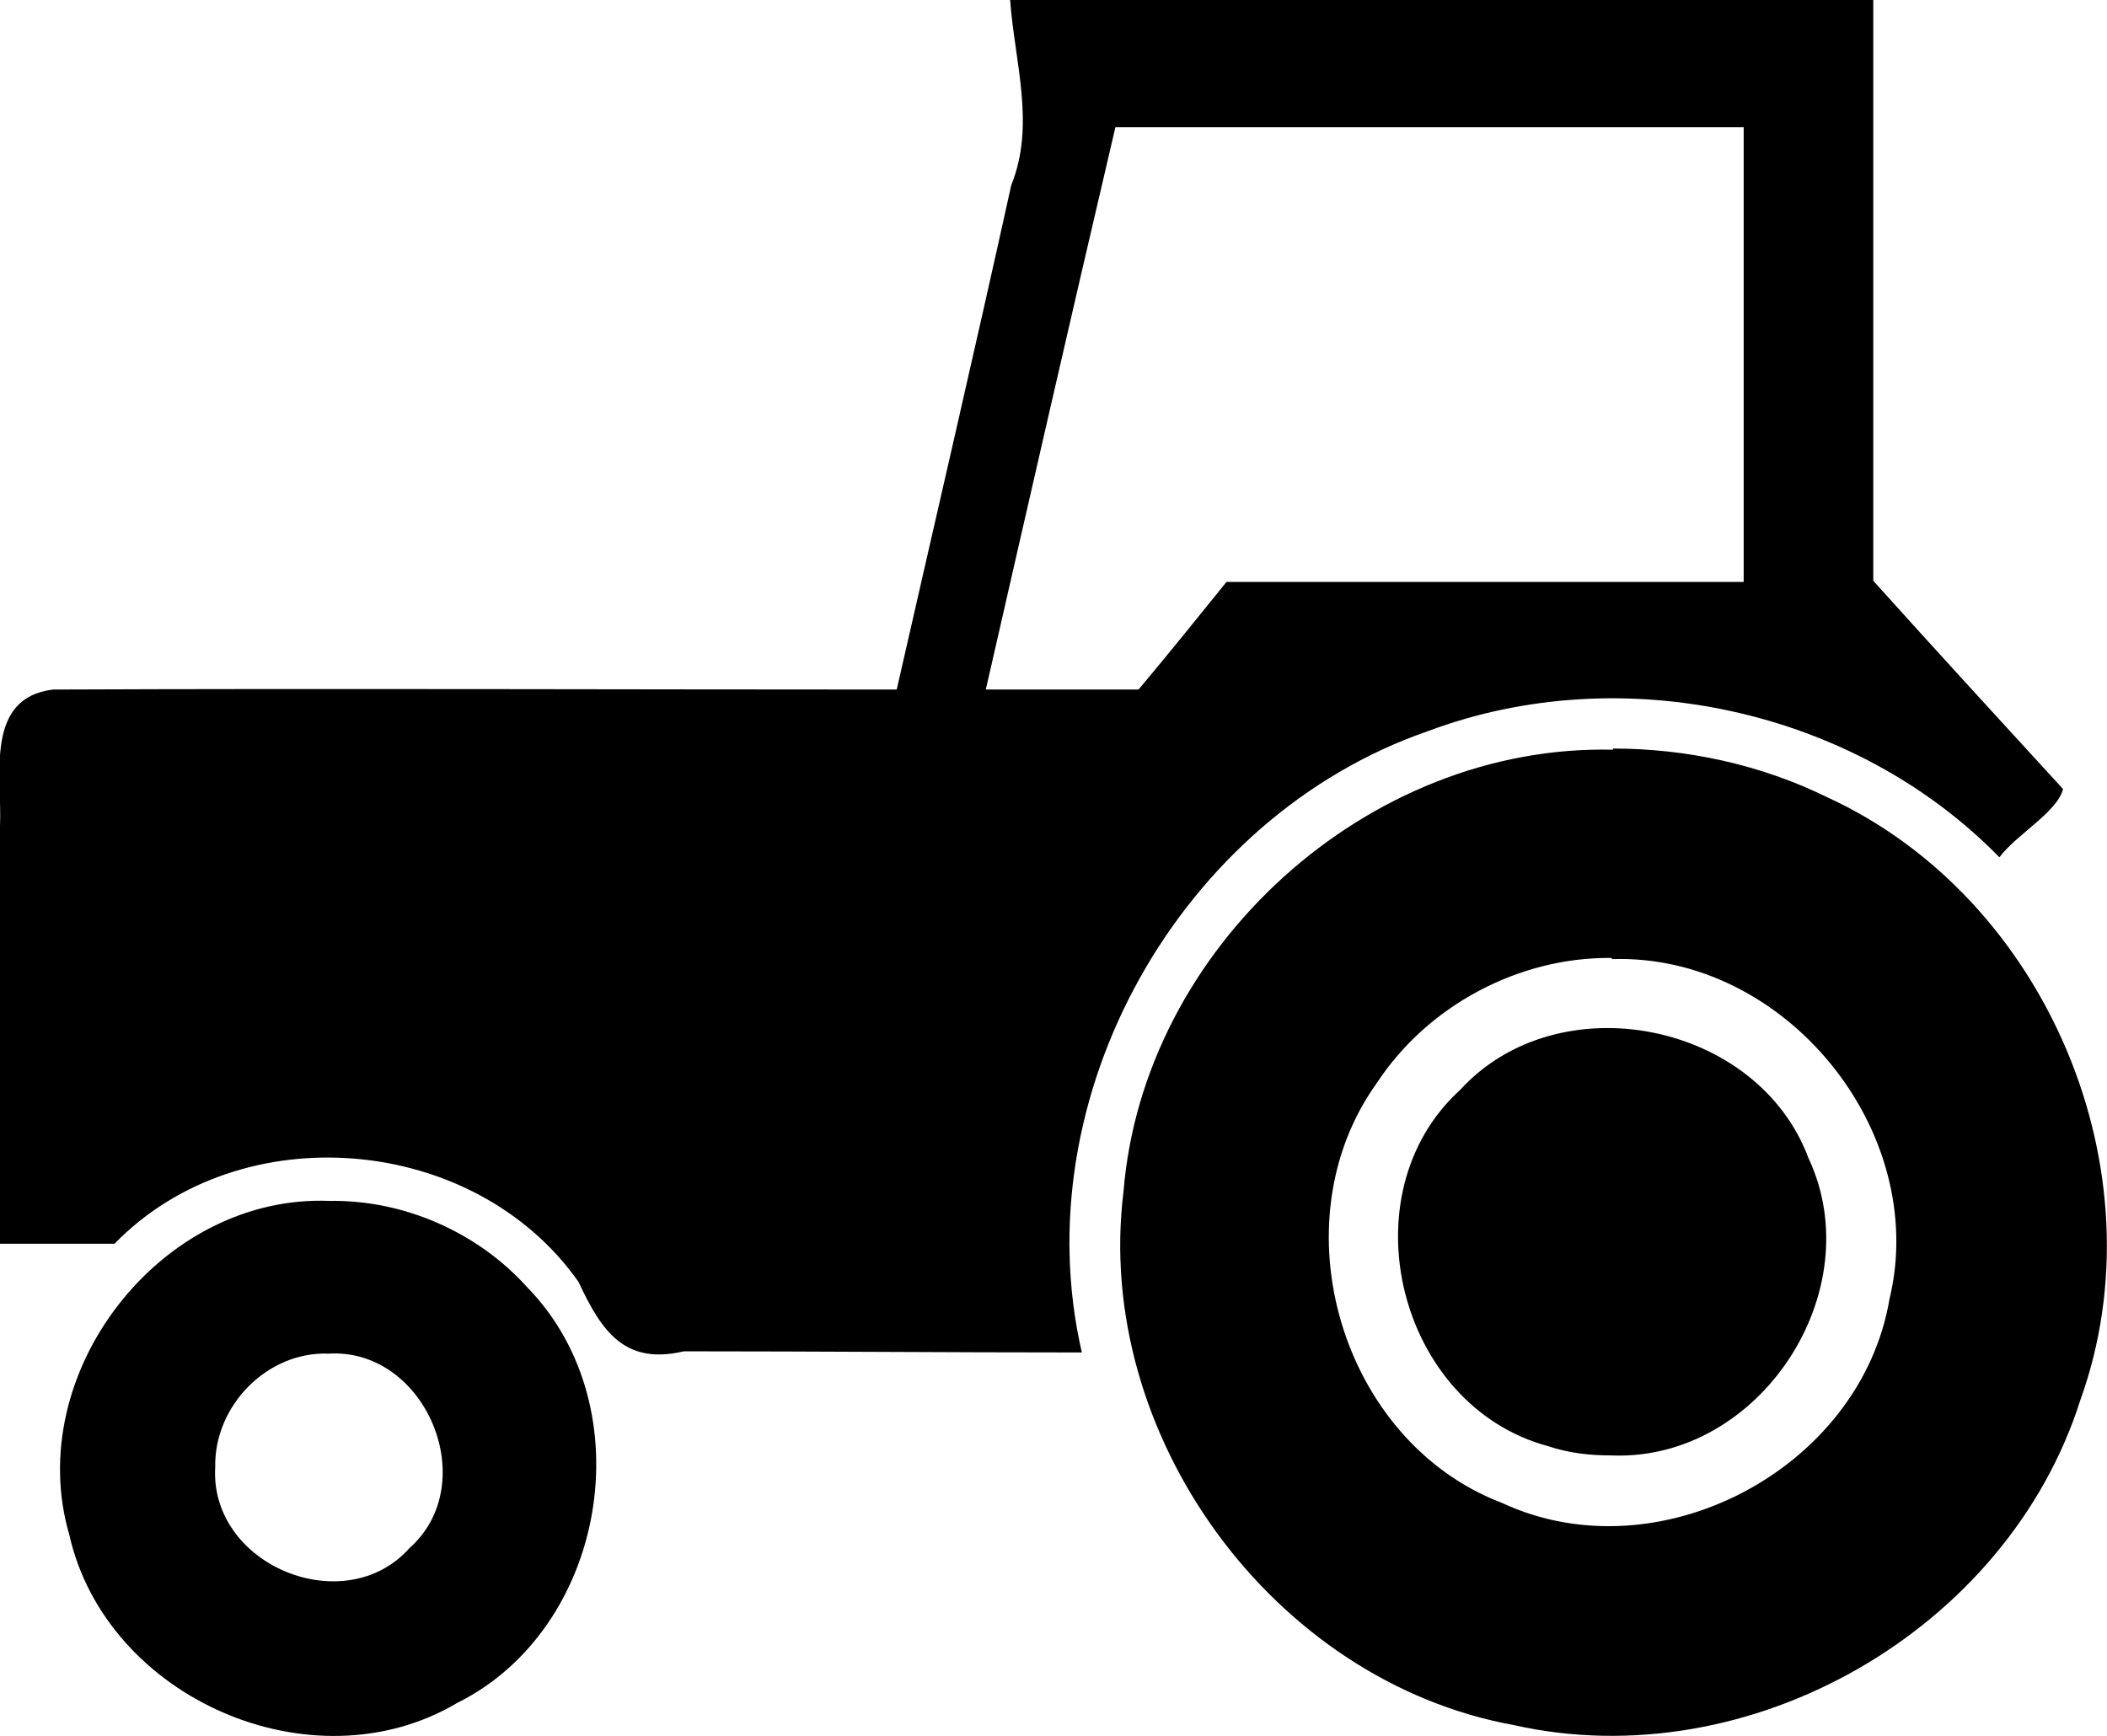
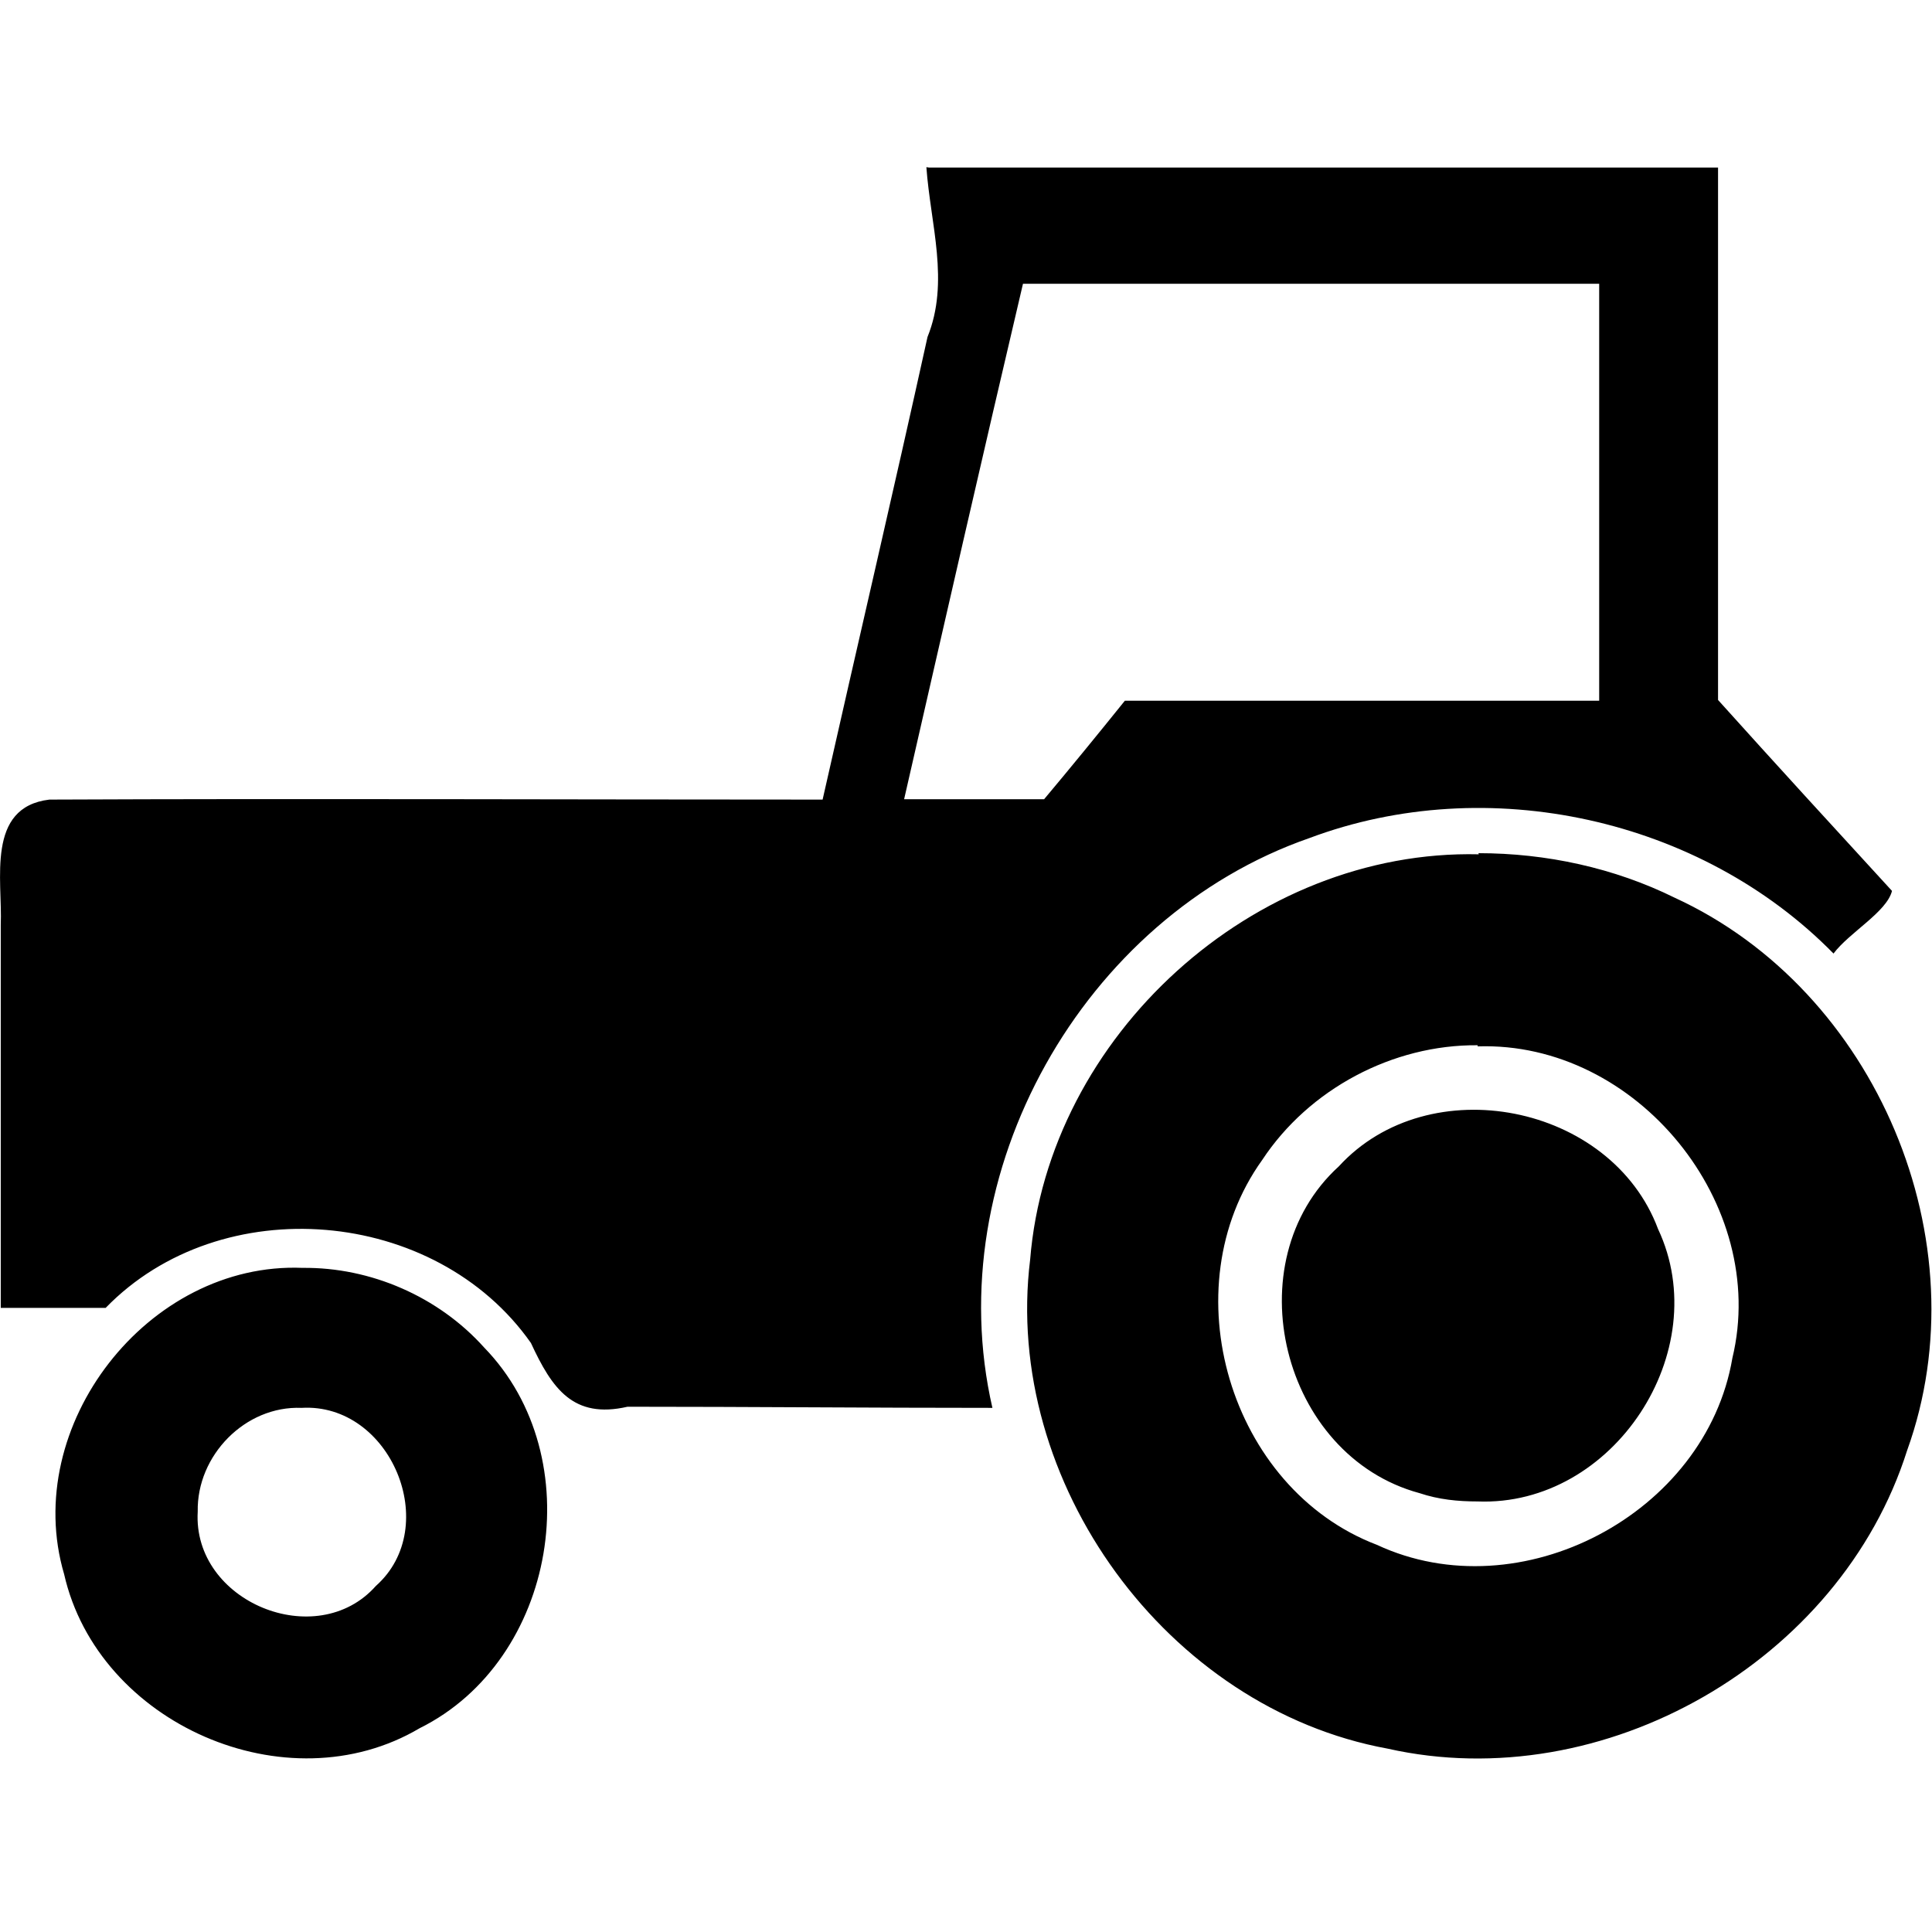
- <svg xmlns="http://www.w3.org/2000/svg" version="1.1" width="182.1" height="150" viewBox="0 0 182.1 150">
-   <path d="M28.5 103.8C13.9 103.2 1.9 118.7 6 132.7 9.2 146.8 27 154.6 39.5 147.2 52.4 140.8 55.7 121.7 45.6 111.3 41.3 106.5 34.9 103.7 28.5 103.8zM28.4 117c8.4-0.5 13.3 11.2 7 16.8-5.6 6.3-17.3 1.5-16.8-7-0.1-5.3 4.5-10 9.8-9.8zM139.4 64.8c-21.2-0.5-40.6 17.1-42.3 38.2-2.6 21 12.9 42.3 33.7 46.1 20.4 4.6 42.7-8.2 49-28.1 7.1-19.7-2.9-43.4-21.9-52.1-5.7-2.8-12.1-4.2-18.5-4.2zm-0.1 18.1c15-0.5 27.5 14.9 24 29.4-2.5 14.7-20 23.9-33.5 17.6-13.9-5.3-19.5-24.2-10.8-36.3 4.4-6.7 12.3-10.9 20.3-10.8zM139.3 125.8c12.8 0.5 22.4-14.2 17-25.7-4.4-11.8-21.6-15.2-30.1-5.9-9.9 9-5.4 27.3 7.6 30.8 1.8 0.6 3.6 0.8 5.5 0.8zM87.3 0c0.4 5.4 2.2 10.8 0.1 16C84.2 30.5 80.8 45.1 77.5 59.6 53.2 59.6 28.9 59.5 4.6 59.6-1.4 60.3 0.2 67.2 0 71.4c0 12 0 24.1 0 36.1 3.3 0 6.6 0 9.9 0 10.9-11.2 31.1-9.5 40.1 3.3 2 4.3 4 7.2 9.1 6 11.5 0 22.9 0.1 34.4 0.1-5.1-22.1 8.5-46.3 29.9-53.7 16.8-6.3 36.9-1.9 49.4 10.9 1.5-2 5-3.9 5.5-5.9-5.5-6-11-12-16.4-18 0-16.7 0-33.5 0-50.2-24.8 0-49.6 0-74.4 0zm9.2 11c18.1 0 36.1 0 54.2 0 0 13.1 0 26.2 0 39.3-14.9 0-29.8 0-44.7 0-2.5 3.1-5 6.2-7.6 9.3-4.4 0-8.8 0-13.2 0 3.7-16.2 7.4-32.4 11.2-48.6z" fill="#000" />
+ <svg xmlns="http://www.w3.org/2000/svg" version="1.1" width="512" height="512" viewBox="0 0 512 512">
+   <path d="m80.2 336c-41-1.7-74.8 41.9-63.2 81.2 9 39.6 59 61.6 94.2 40.8 36.3-18 45.5-71.7 17.1-100.9C116.2 343.6 98.2 335.8 80.2 336zm-0.3 37.1c23.6-1.4 37.4 31.5 19.7 47.2-15.7 17.7-48.6 4.2-47.2-19.7-0.3-14.9 12.6-28.1 27.5-27.5zM391.9 226.4c-59.6-1.4-114.1 48.1-118.9 107.4-7.3 59 36.3 118.9 94.7 129.6 57.3 12.9 120-23.1 137.7-79 20-55.4-8.2-122-61.6-146.5-16-7.9-34-11.8-52-11.8zm-0.3 50.9c42.2-1.4 77.3 41.9 67.5 82.6-7 41.3-56.2 67.2-94.2 49.5-39.1-14.9-54.8-68-30.4-102 12.4-18.8 34.6-30.6 57.1-30.4zm0 120.6c36 1.4 63-39.9 47.8-72.2-12.4-33.2-60.7-42.7-84.6-16.6-27.8 25.3-15.2 76.7 21.4 86.6 5.1 1.7 10.1 2.2 15.5 2.2zM245.5 44.3c1.1 15.2 6.2 30.4 0.3 45-9 40.8-18.6 81.8-27.8 122.6-68.3 0-136.6-0.3-204.9 0-16.9 2-12.4 21.4-12.9 33.2 0 33.7 0 67.7 0 101.5 9.3 0 18.6 0 27.8 0 30.6-31.5 87.4-26.7 112.7 9.3 5.6 12.1 11.2 20.2 25.6 16.9 32.3 0 64.4 0.3 96.7 0.3-14.3-62.1 23.9-130.1 84-151 47.2-17.7 103.7-5.3 138.9 30.6 4.2-5.6 14.1-11 15.5-16.6-15.5-16.9-30.9-33.7-46.1-50.6 0-46.9 0-94.2 0-141.1-69.7 0-139.4 0-209.1 0zm25.9 30.9c50.9 0 101.5 0 152.4 0 0 36.8 0 73.6 0 110.5-41.9 0-83.8 0-125.7 0-7 8.7-14.1 17.4-21.4 26.1-12.4 0-24.7 0-37.1 0 10.4-45.5 20.8-91.1 31.5-136.6z" fill="#000" />
</svg>
